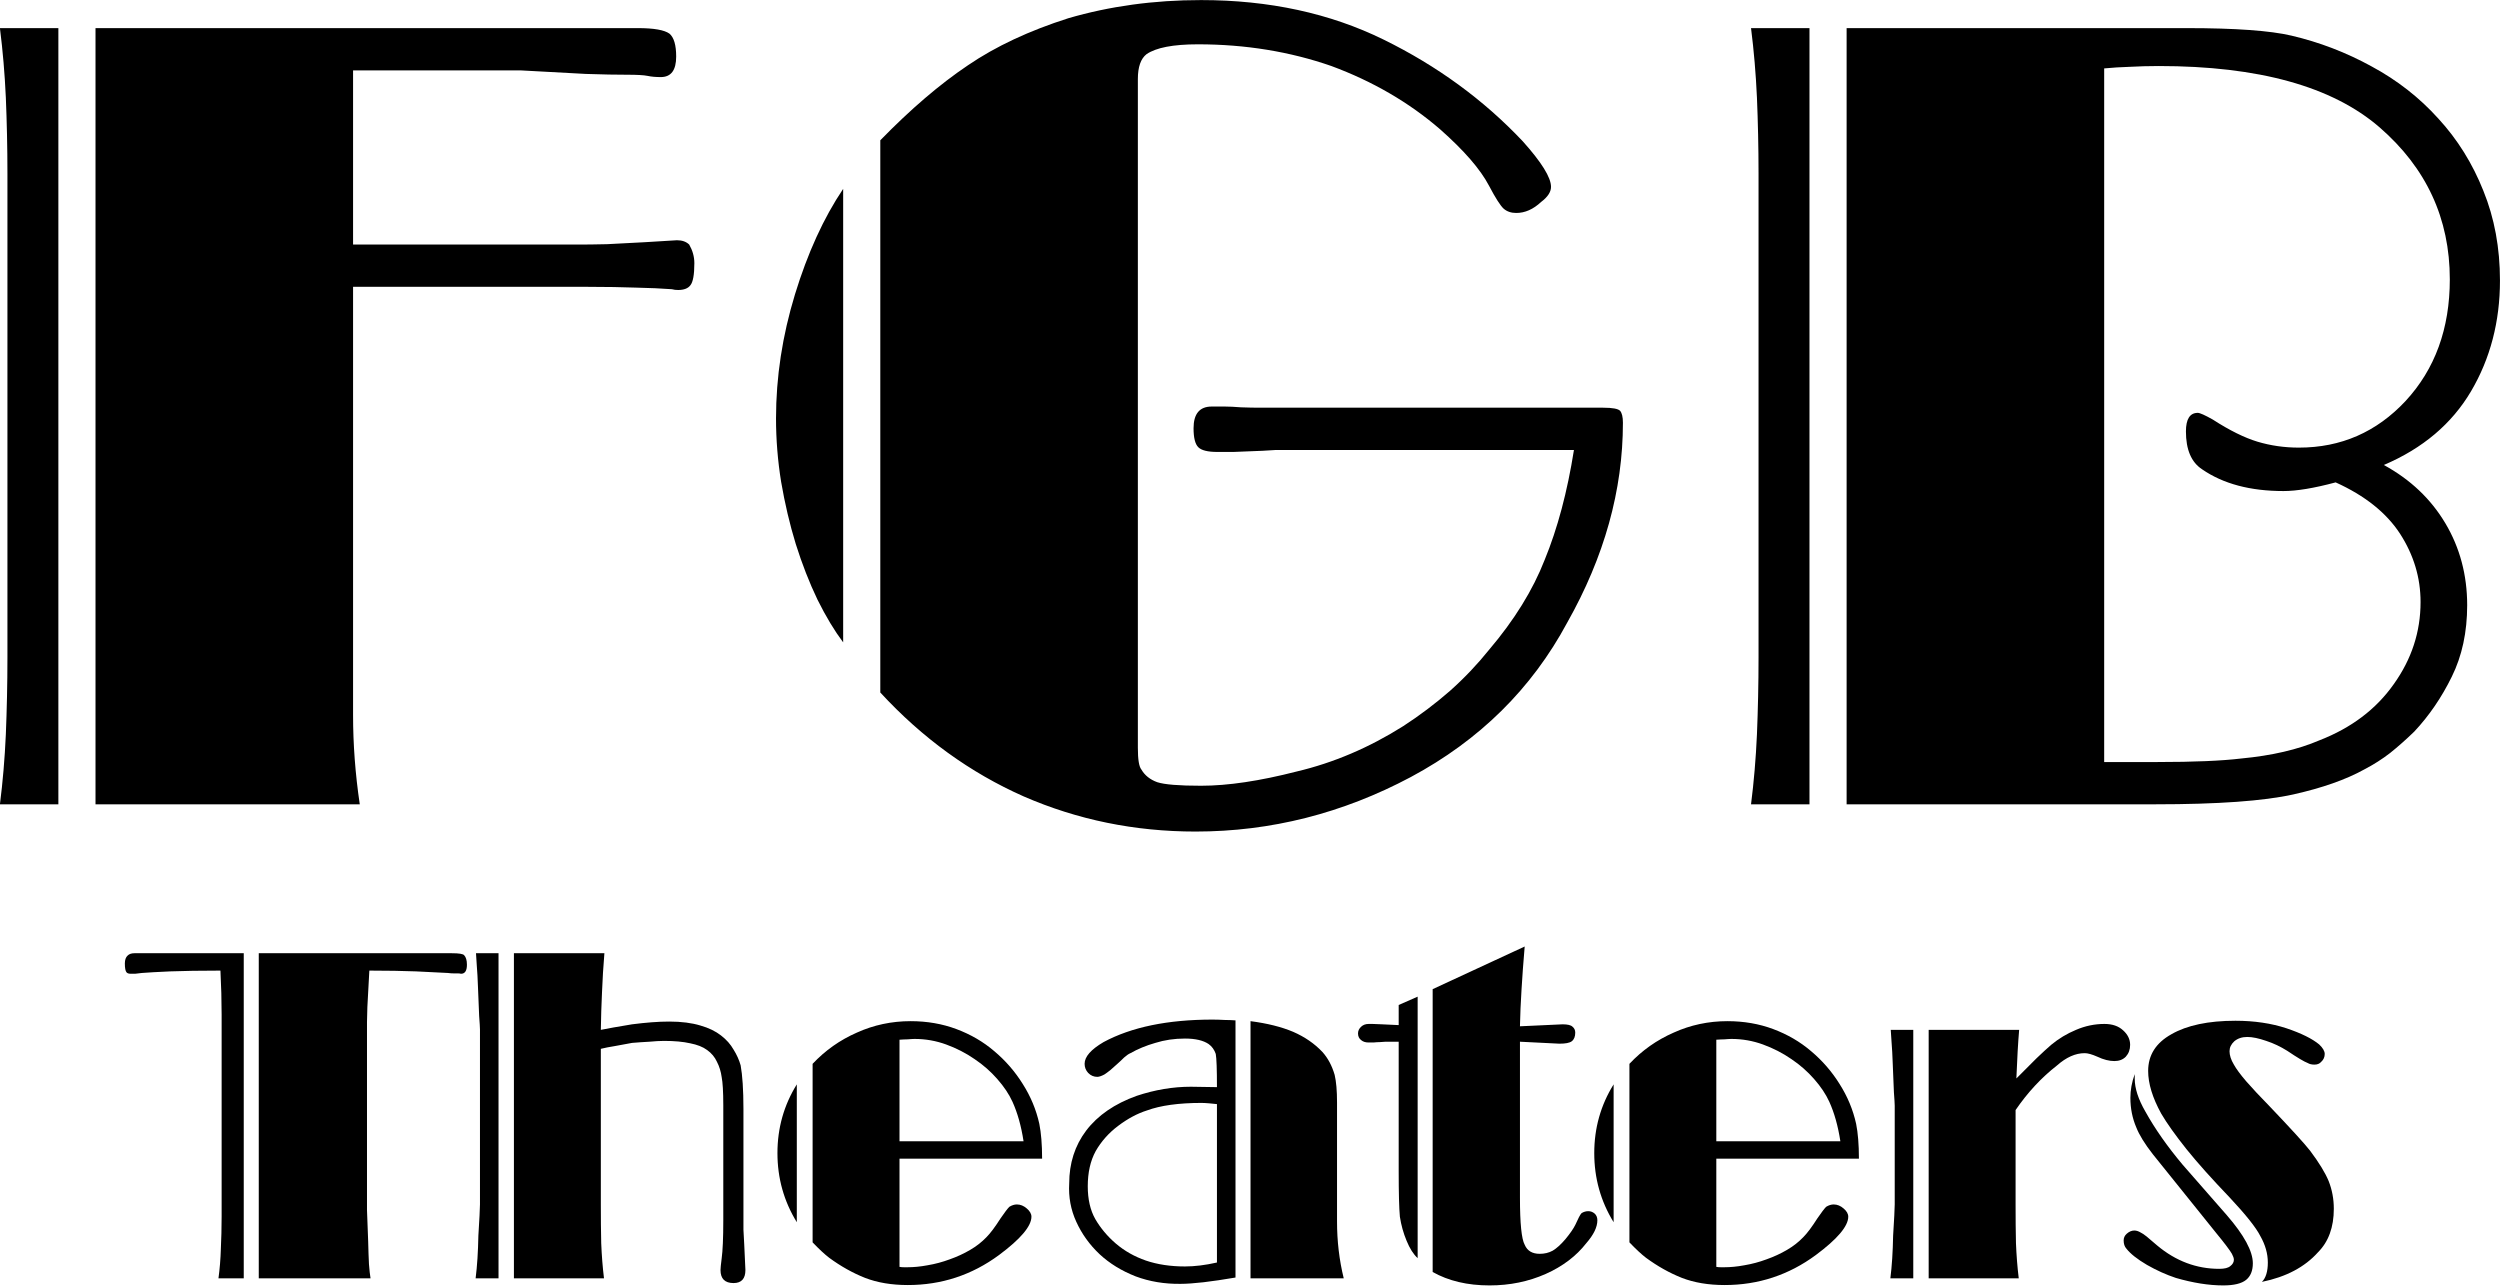
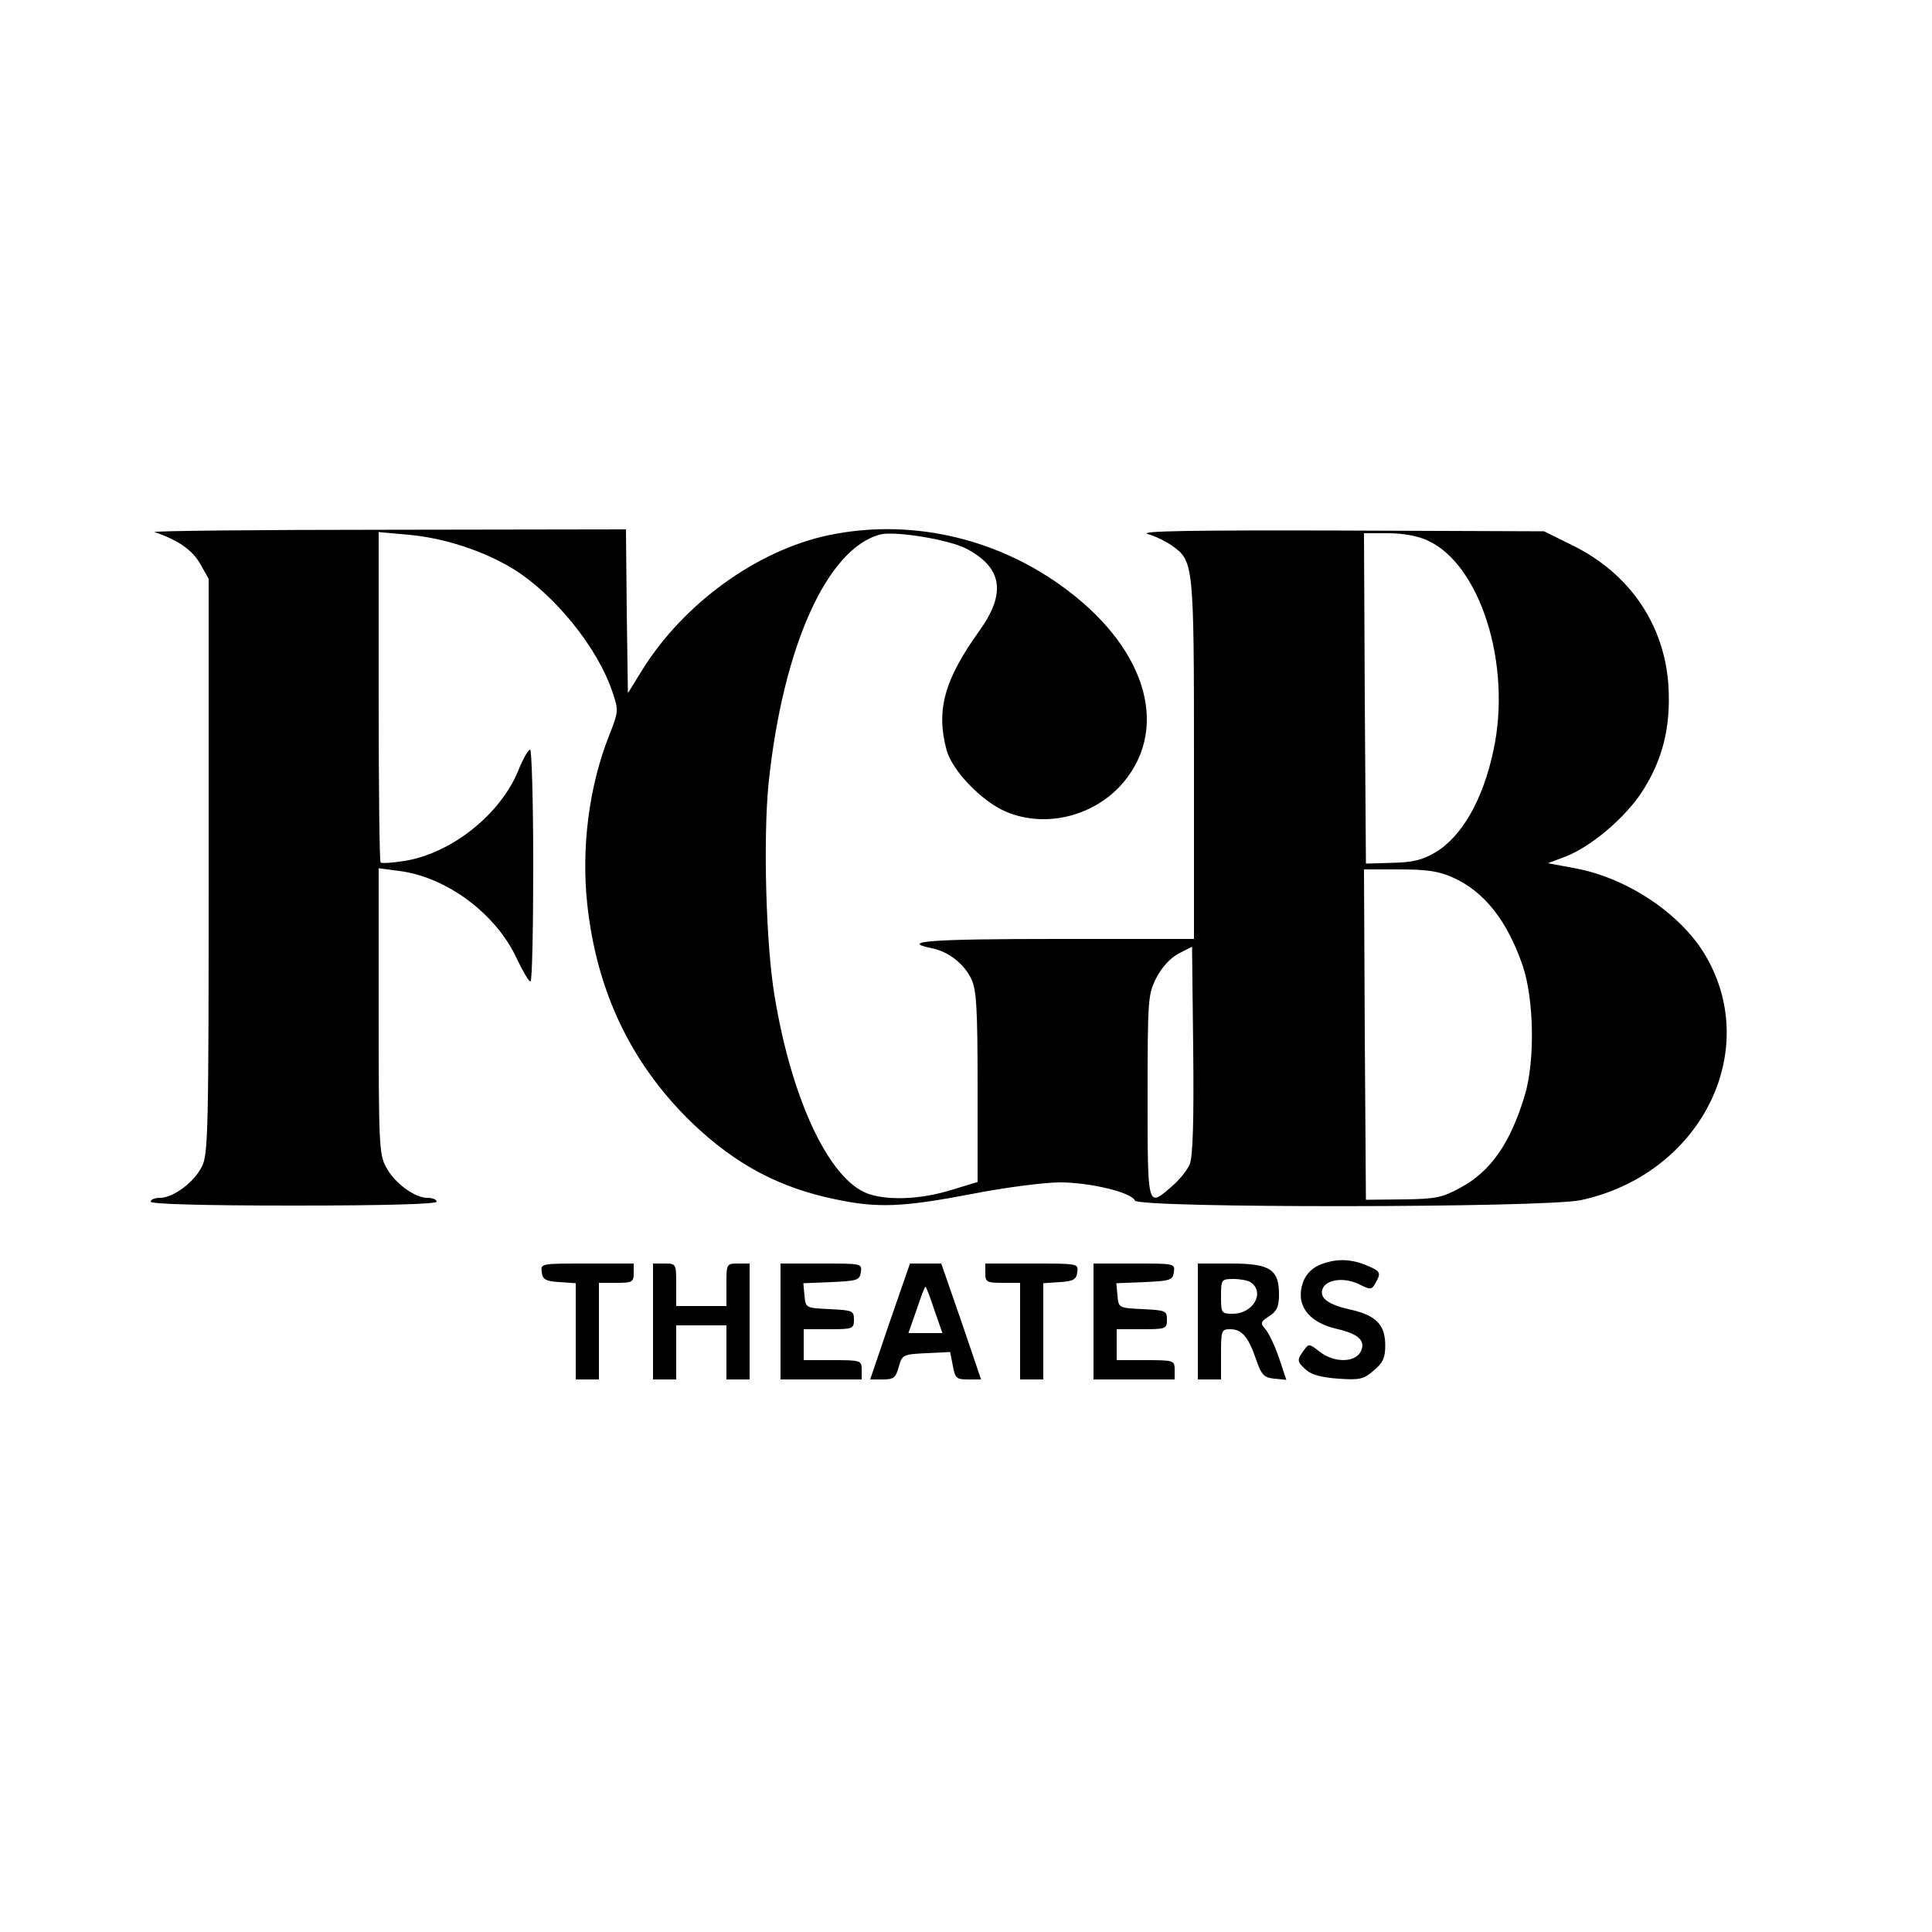
- <svg xmlns="http://www.w3.org/2000/svg" zoomAndPan="magnify" preserveAspectRatio="xMidYMid meet" version="1.0" viewBox="138.55 165.93 98.89 50.84">
-   <defs>
-     <g />
-   </defs>
-   <g fill="#000000" fill-opacity="1">
-     <g transform="translate(135.75, 197.745)">
-       <g>
-         <path d="M 6.578 -30.703 L 28.031 -30.703 C 28.664 -30.703 29.082 -30.629 29.281 -30.484 C 29.457 -30.336 29.547 -30.035 29.547 -29.578 C 29.547 -29.035 29.344 -28.766 28.938 -28.766 C 28.738 -28.766 28.566 -28.781 28.422 -28.812 C 28.273 -28.844 28 -28.859 27.594 -28.859 C 27.195 -28.859 26.656 -28.867 25.969 -28.891 L 23.391 -29.031 L 16.766 -29.031 L 16.766 -22.141 L 25.625 -22.141 C 25.969 -22.141 26.363 -22.145 26.812 -22.156 C 27.258 -22.176 27.754 -22.203 28.297 -22.234 L 29.578 -22.312 C 29.785 -22.312 29.945 -22.254 30.062 -22.141 C 30.195 -21.91 30.266 -21.664 30.266 -21.406 C 30.266 -20.945 30.211 -20.656 30.109 -20.531 C 30.016 -20.406 29.852 -20.344 29.625 -20.344 C 29.539 -20.344 29.457 -20.352 29.375 -20.375 C 28.969 -20.406 28.492 -20.426 27.953 -20.438 C 27.41 -20.457 26.781 -20.469 26.062 -20.469 L 16.766 -20.469 L 16.766 -3.531 C 16.766 -2.383 16.852 -1.207 17.031 0 L 6.578 0 Z M 5.109 -30.703 L 5.109 0 L 2.797 0 C 2.91 -0.883 2.988 -1.805 3.031 -2.766 C 3.07 -3.734 3.094 -4.75 3.094 -5.812 L 3.094 -24.938 C 3.094 -26 3.07 -27.004 3.031 -27.953 C 2.988 -28.898 2.91 -29.816 2.797 -30.703 Z M 5.109 -30.703 " />
-       </g>
-     </g>
-   </g>
-   <g fill="#000000" fill-opacity="1">
-     <g transform="translate(166.7932, 197.745)">
-       <g>
-         <path d="M 5.109 -6.406 C 4.766 -6.863 4.426 -7.426 4.094 -8.094 C 3.77 -8.77 3.484 -9.504 3.234 -10.297 C 2.992 -11.086 2.801 -11.906 2.656 -12.75 C 2.52 -13.594 2.453 -14.43 2.453 -15.266 C 2.453 -16.898 2.703 -18.535 3.203 -20.172 C 3.703 -21.805 4.336 -23.195 5.109 -24.344 Z M 6.578 -26.266 C 7.785 -27.504 8.941 -28.492 10.047 -29.234 C 11.148 -29.984 12.473 -30.602 14.016 -31.094 C 15.648 -31.57 17.398 -31.812 19.266 -31.812 C 21.961 -31.812 24.367 -31.289 26.484 -30.25 C 28.609 -29.207 30.441 -27.867 31.984 -26.234 C 32.734 -25.398 33.109 -24.797 33.109 -24.422 C 33.109 -24.223 32.977 -24.023 32.719 -23.828 C 32.406 -23.535 32.078 -23.391 31.734 -23.391 C 31.535 -23.391 31.367 -23.445 31.234 -23.562 C 31.109 -23.676 30.914 -23.977 30.656 -24.469 C 30.312 -25.125 29.664 -25.867 28.719 -26.703 C 27.488 -27.766 26.055 -28.598 24.422 -29.203 C 22.785 -29.773 21.023 -30.062 19.141 -30.062 C 18.16 -30.062 17.484 -29.93 17.109 -29.672 C 16.879 -29.492 16.766 -29.164 16.766 -28.688 L 16.766 -2.234 C 16.766 -1.773 16.812 -1.488 16.906 -1.375 C 17.039 -1.145 17.25 -0.977 17.531 -0.875 C 17.82 -0.781 18.398 -0.734 19.266 -0.734 C 20.328 -0.734 21.586 -0.922 23.047 -1.297 C 24.504 -1.641 25.91 -2.238 27.266 -3.094 C 27.922 -3.52 28.535 -3.984 29.109 -4.484 C 29.68 -4.992 30.195 -5.535 30.656 -6.109 C 31.656 -7.285 32.391 -8.473 32.859 -9.672 C 33.367 -10.91 33.754 -12.359 34.016 -14.016 L 22.234 -14.016 C 22.172 -14.016 21.992 -14.004 21.703 -13.984 C 21.422 -13.973 21.035 -13.957 20.547 -13.938 L 19.906 -13.938 C 19.531 -13.938 19.281 -14 19.156 -14.125 C 19.031 -14.25 18.969 -14.5 18.969 -14.875 C 18.969 -15.445 19.207 -15.734 19.688 -15.734 L 20.203 -15.734 C 20.379 -15.734 20.594 -15.723 20.844 -15.703 C 21.102 -15.691 21.41 -15.688 21.766 -15.688 L 35.172 -15.688 C 35.547 -15.688 35.77 -15.645 35.844 -15.562 C 35.914 -15.477 35.953 -15.32 35.953 -15.094 C 35.953 -12.426 35.219 -9.789 33.75 -7.188 C 32.344 -4.57 30.281 -2.535 27.562 -1.078 C 24.863 0.359 22.023 1.078 19.047 1.078 C 16.641 1.078 14.375 0.613 12.25 -0.312 C 10.133 -1.25 8.242 -2.617 6.578 -4.422 Z M 6.578 -26.266 " />
-       </g>
-     </g>
-   </g>
-   <g fill="#000000" fill-opacity="1">
-     <g transform="translate(205.0168, 197.745)">
-       <g>
-         <path d="M 16.766 -1.672 L 18.875 -1.672 C 20.312 -1.672 21.414 -1.719 22.188 -1.812 C 23.395 -1.926 24.426 -2.164 25.281 -2.531 C 26.539 -3.02 27.52 -3.758 28.219 -4.75 C 28.926 -5.738 29.281 -6.82 29.281 -8 C 29.281 -8.969 29.008 -9.867 28.469 -10.703 C 27.926 -11.535 27.078 -12.211 25.922 -12.734 C 25.066 -12.504 24.379 -12.391 23.859 -12.391 C 22.547 -12.391 21.473 -12.676 20.641 -13.25 C 20.211 -13.531 20 -14.031 20 -14.75 C 20 -15.238 20.156 -15.484 20.469 -15.484 C 20.551 -15.484 20.75 -15.395 21.062 -15.219 C 21.727 -14.789 22.316 -14.5 22.828 -14.344 C 23.348 -14.188 23.895 -14.109 24.469 -14.109 C 26.133 -14.109 27.539 -14.723 28.688 -15.953 C 29.852 -17.211 30.438 -18.816 30.438 -20.766 C 30.438 -23.172 29.508 -25.176 27.656 -26.781 C 25.789 -28.395 22.879 -29.203 18.922 -29.203 C 18.516 -29.203 18.133 -29.191 17.781 -29.172 C 17.426 -29.16 17.086 -29.141 16.766 -29.109 Z M 6.578 -30.703 L 20.031 -30.703 C 21.957 -30.703 23.336 -30.602 24.172 -30.406 C 25.285 -30.145 26.344 -29.738 27.344 -29.188 C 28.352 -28.645 29.234 -27.957 29.984 -27.125 C 30.742 -26.301 31.336 -25.348 31.766 -24.266 C 32.203 -23.191 32.422 -22.008 32.422 -20.719 C 32.422 -19.094 32.039 -17.633 31.281 -16.344 C 30.52 -15.051 29.367 -14.078 27.828 -13.422 C 28.879 -12.848 29.691 -12.078 30.266 -11.109 C 30.836 -10.148 31.125 -9.07 31.125 -7.875 C 31.125 -6.812 30.922 -5.867 30.516 -5.047 C 30.117 -4.234 29.625 -3.508 29.031 -2.875 C 28.707 -2.562 28.391 -2.281 28.078 -2.031 C 27.766 -1.789 27.422 -1.57 27.047 -1.375 C 26.328 -0.977 25.395 -0.648 24.25 -0.391 C 23.07 -0.129 21.254 0 18.797 0 L 6.578 0 Z M 5.109 -30.703 L 5.109 0 L 2.797 0 C 2.91 -0.883 2.988 -1.805 3.031 -2.766 C 3.07 -3.734 3.094 -4.75 3.094 -5.812 L 3.094 -24.938 C 3.094 -26 3.07 -27.004 3.031 -27.953 C 2.988 -28.898 2.91 -29.816 2.797 -30.703 Z M 5.109 -30.703 " />
-       </g>
-     </g>
-   </g>
-   <g fill="#000000" fill-opacity="1">
-     <g transform="translate(143.8477, 216.495)">
-       <g>
-         <path d="M 4.938 -12.859 L 12.578 -12.859 C 12.859 -12.859 13.02 -12.832 13.062 -12.781 C 13.133 -12.707 13.172 -12.582 13.172 -12.406 C 13.172 -12.164 13.094 -12.047 12.938 -12.047 C 12.906 -12.055 12.863 -12.062 12.812 -12.062 C 12.77 -12.062 12.711 -12.062 12.641 -12.062 C 12.578 -12.062 12.504 -12.066 12.422 -12.078 C 12.086 -12.098 11.664 -12.117 11.156 -12.141 C 10.645 -12.16 10.031 -12.172 9.312 -12.172 C 9.281 -11.555 9.254 -11.078 9.234 -10.734 C 9.223 -10.398 9.219 -10.203 9.219 -10.141 L 9.219 -2.703 L 9.266 -1.453 C 9.273 -1.109 9.285 -0.812 9.297 -0.562 C 9.316 -0.32 9.336 -0.133 9.359 0 L 4.938 0 Z M 4.344 -12.859 L 4.344 0 L 3.344 0 C 3.395 -0.375 3.426 -0.758 3.438 -1.156 C 3.457 -1.562 3.469 -1.988 3.469 -2.438 L 3.469 -10.438 C 3.469 -10.988 3.453 -11.566 3.422 -12.172 C 2.617 -12.172 1.957 -12.16 1.438 -12.141 C 0.926 -12.117 0.551 -12.098 0.312 -12.078 C 0.207 -12.066 0.117 -12.055 0.047 -12.047 C -0.016 -12.047 -0.07 -12.047 -0.125 -12.047 C -0.207 -12.047 -0.266 -12.066 -0.297 -12.109 C -0.336 -12.16 -0.359 -12.273 -0.359 -12.453 C -0.359 -12.598 -0.32 -12.703 -0.25 -12.766 C -0.188 -12.828 -0.098 -12.859 0.016 -12.859 Z M 4.344 -12.859 " />
-       </g>
-     </g>
-   </g>
-   <g fill="#000000" fill-opacity="1">
-     <g transform="translate(156.5196, 216.495)">
-       <g>
-         <path d="M 2.359 0 L 2.359 -12.859 L 5.938 -12.859 C 5.895 -12.336 5.863 -11.828 5.844 -11.328 C 5.82 -10.828 5.805 -10.328 5.797 -9.828 C 6.047 -9.879 6.457 -9.953 7.031 -10.047 C 7.582 -10.117 8.07 -10.156 8.5 -10.156 C 8.988 -10.156 9.398 -10.102 9.734 -10 C 10.066 -9.906 10.336 -9.773 10.547 -9.609 C 10.766 -9.441 10.93 -9.254 11.047 -9.047 C 11.172 -8.848 11.266 -8.641 11.328 -8.422 C 11.398 -8.035 11.438 -7.461 11.438 -6.703 L 11.438 -2.328 C 11.438 -2.223 11.438 -2.086 11.438 -1.922 C 11.445 -1.766 11.457 -1.57 11.469 -1.344 C 11.5 -0.695 11.516 -0.359 11.516 -0.328 C 11.516 0.016 11.359 0.188 11.047 0.188 C 10.703 0.188 10.531 0.016 10.531 -0.328 C 10.531 -0.398 10.547 -0.555 10.578 -0.797 C 10.617 -1.086 10.641 -1.586 10.641 -2.297 L 10.641 -6.844 C 10.641 -7.383 10.617 -7.754 10.578 -7.953 C 10.547 -8.18 10.484 -8.383 10.391 -8.562 C 10.305 -8.75 10.176 -8.906 10 -9.031 C 9.832 -9.156 9.609 -9.242 9.328 -9.297 C 9.055 -9.359 8.711 -9.391 8.297 -9.391 C 8.129 -9.391 7.938 -9.379 7.719 -9.359 C 7.5 -9.348 7.27 -9.332 7.031 -9.312 C 6.789 -9.27 6.566 -9.227 6.359 -9.188 C 6.148 -9.156 5.961 -9.117 5.797 -9.078 L 5.797 -2.922 C 5.797 -2.379 5.801 -1.867 5.812 -1.391 C 5.832 -0.91 5.867 -0.445 5.922 0 Z M 1.75 0 L 0.844 0 C 0.906 -0.488 0.941 -1.051 0.953 -1.688 C 0.992 -2.332 1.016 -2.742 1.016 -2.922 L 1.016 -9.844 C 1.016 -9.926 1.004 -10.102 0.984 -10.375 C 0.973 -10.645 0.957 -11.02 0.938 -11.5 C 0.926 -11.852 0.91 -12.141 0.891 -12.359 C 0.879 -12.586 0.867 -12.754 0.859 -12.859 L 1.75 -12.859 Z M 1.75 0 " />
-       </g>
-     </g>
-   </g>
-   <g fill="#000000" fill-opacity="1">
-     <g transform="translate(168.8496, 216.495)">
-       <g>
-         <path d="M 1.219 -2.219 C 0.707 -3.051 0.453 -3.961 0.453 -4.953 C 0.453 -5.941 0.707 -6.848 1.219 -7.672 Z M 5.281 -5.422 L 10.188 -5.422 C 10.094 -6.035 9.945 -6.555 9.75 -6.984 C 9.613 -7.285 9.414 -7.582 9.156 -7.875 C 8.895 -8.176 8.594 -8.441 8.25 -8.672 C 7.906 -8.91 7.531 -9.102 7.125 -9.25 C 6.727 -9.395 6.312 -9.469 5.875 -9.469 C 5.801 -9.469 5.711 -9.461 5.609 -9.453 C 5.516 -9.453 5.406 -9.445 5.281 -9.438 Z M 1.844 -8.484 C 2.344 -9.016 2.926 -9.426 3.594 -9.719 C 4.258 -10.02 4.969 -10.172 5.719 -10.172 C 6.375 -10.172 6.977 -10.066 7.531 -9.859 C 8.094 -9.648 8.594 -9.359 9.031 -8.984 C 9.477 -8.609 9.852 -8.176 10.156 -7.688 C 10.469 -7.195 10.688 -6.672 10.812 -6.109 C 10.883 -5.754 10.922 -5.297 10.922 -4.734 L 5.281 -4.734 L 5.281 -0.453 C 5.344 -0.441 5.398 -0.438 5.453 -0.438 C 5.516 -0.438 5.566 -0.438 5.609 -0.438 C 5.836 -0.438 6.098 -0.461 6.391 -0.516 C 6.691 -0.566 6.984 -0.645 7.266 -0.75 C 7.555 -0.852 7.828 -0.977 8.078 -1.125 C 8.328 -1.27 8.539 -1.438 8.719 -1.625 C 8.875 -1.781 9.062 -2.031 9.281 -2.375 C 9.438 -2.602 9.551 -2.754 9.625 -2.828 C 9.727 -2.891 9.828 -2.922 9.922 -2.922 C 10.066 -2.922 10.195 -2.867 10.312 -2.766 C 10.438 -2.66 10.5 -2.551 10.5 -2.438 C 10.5 -2.062 10.07 -1.555 9.219 -0.922 C 8.145 -0.129 6.941 0.266 5.609 0.266 C 4.973 0.266 4.41 0.172 3.922 -0.016 C 3.43 -0.211 2.957 -0.477 2.5 -0.812 C 2.312 -0.957 2.094 -1.16 1.844 -1.422 Z M 1.844 -8.484 " />
-       </g>
-     </g>
-   </g>
-   <g fill="#000000" fill-opacity="1">
-     <g transform="translate(180.1716, 216.495)">
-       <g>
-         <path d="M 7.844 0 L 7.844 -10.172 C 8.508 -10.086 9.07 -9.945 9.531 -9.75 C 9.988 -9.551 10.375 -9.285 10.688 -8.953 C 10.906 -8.711 11.066 -8.41 11.172 -8.047 C 11.234 -7.785 11.266 -7.422 11.266 -6.953 L 11.266 -2.25 C 11.266 -1.477 11.352 -0.727 11.531 0 Z M 6.516 -6.891 C 6.41 -6.898 6.305 -6.91 6.203 -6.922 C 6.098 -6.93 6 -6.938 5.906 -6.938 C 5 -6.938 4.281 -6.836 3.75 -6.641 C 3.375 -6.523 2.992 -6.32 2.609 -6.031 C 2.234 -5.75 1.938 -5.414 1.719 -5.031 C 1.508 -4.645 1.406 -4.18 1.406 -3.641 C 1.406 -3.129 1.504 -2.695 1.703 -2.344 C 1.91 -1.988 2.18 -1.664 2.516 -1.375 C 2.859 -1.082 3.254 -0.859 3.703 -0.703 C 4.16 -0.547 4.676 -0.469 5.25 -0.469 C 5.633 -0.469 6.055 -0.52 6.516 -0.625 Z M 7.25 -0.031 C 6.77 0.051 6.348 0.113 5.984 0.156 C 5.629 0.195 5.328 0.219 5.078 0.219 C 4.441 0.227 3.848 0.129 3.297 -0.078 C 2.742 -0.297 2.27 -0.586 1.875 -0.953 C 1.477 -1.328 1.172 -1.754 0.953 -2.234 C 0.734 -2.711 0.641 -3.219 0.672 -3.75 C 0.672 -4.551 0.895 -5.25 1.344 -5.844 C 1.801 -6.445 2.469 -6.906 3.344 -7.219 C 4.062 -7.457 4.773 -7.578 5.484 -7.578 L 6.516 -7.562 C 6.516 -8.27 6.5 -8.707 6.469 -8.875 C 6.414 -9.039 6.32 -9.172 6.188 -9.266 C 5.977 -9.41 5.664 -9.484 5.25 -9.484 C 4.832 -9.484 4.441 -9.426 4.078 -9.312 C 3.711 -9.207 3.383 -9.07 3.094 -8.906 C 3.02 -8.875 2.938 -8.816 2.844 -8.734 C 2.758 -8.648 2.672 -8.566 2.578 -8.484 C 2.484 -8.398 2.391 -8.316 2.297 -8.234 C 2.203 -8.16 2.125 -8.102 2.062 -8.062 C 1.945 -8 1.852 -7.969 1.781 -7.969 C 1.645 -7.969 1.523 -8.02 1.422 -8.125 C 1.328 -8.227 1.281 -8.348 1.281 -8.484 C 1.281 -8.766 1.531 -9.051 2.031 -9.344 C 3.133 -9.938 4.57 -10.234 6.344 -10.234 C 6.508 -10.234 6.672 -10.227 6.828 -10.219 C 6.984 -10.219 7.125 -10.211 7.25 -10.203 Z M 7.25 -0.031 " />
-       </g>
-     </g>
-   </g>
-   <g fill="#000000" fill-opacity="1">
-     <g transform="translate(192.5015, 216.495)">
-       <g>
-         <path d="M 1.375 -10.016 L 1.375 -10.812 L 2.125 -11.141 L 2.125 -0.797 C 1.957 -0.953 1.812 -1.18 1.688 -1.484 C 1.562 -1.785 1.473 -2.102 1.422 -2.438 C 1.391 -2.77 1.375 -3.375 1.375 -4.25 L 1.375 -9.359 L 0.859 -9.359 C 0.805 -9.359 0.734 -9.352 0.641 -9.344 C 0.555 -9.344 0.469 -9.336 0.375 -9.328 L 0.188 -9.328 C 0.062 -9.328 -0.035 -9.359 -0.109 -9.422 C -0.191 -9.484 -0.234 -9.57 -0.234 -9.688 C -0.234 -9.789 -0.191 -9.879 -0.109 -9.953 C -0.035 -10.023 0.062 -10.062 0.188 -10.062 L 0.344 -10.062 L 0.719 -10.047 Z M 2.719 -11.438 L 6.359 -13.125 C 6.305 -12.508 6.266 -11.941 6.234 -11.422 C 6.203 -10.91 6.18 -10.426 6.172 -9.969 L 7.859 -10.047 C 8.055 -10.047 8.188 -10.016 8.25 -9.953 C 8.32 -9.898 8.359 -9.82 8.359 -9.719 C 8.359 -9.562 8.312 -9.445 8.219 -9.375 C 8.133 -9.312 7.973 -9.281 7.734 -9.281 L 6.172 -9.359 L 6.172 -3.188 C 6.172 -2.176 6.234 -1.555 6.359 -1.328 C 6.461 -1.086 6.66 -0.969 6.953 -0.969 C 7.141 -0.969 7.312 -1.008 7.469 -1.094 C 7.625 -1.188 7.789 -1.336 7.969 -1.547 C 8.156 -1.773 8.285 -1.961 8.359 -2.109 C 8.473 -2.367 8.555 -2.523 8.609 -2.578 C 8.691 -2.629 8.781 -2.656 8.875 -2.656 C 8.969 -2.656 9.051 -2.625 9.125 -2.562 C 9.195 -2.5 9.234 -2.41 9.234 -2.297 C 9.234 -2.023 9.086 -1.723 8.797 -1.391 C 8.398 -0.879 7.863 -0.473 7.188 -0.172 C 6.508 0.129 5.77 0.281 4.969 0.281 C 4.094 0.281 3.344 0.102 2.719 -0.25 Z M 2.719 -11.438 " />
-       </g>
-     </g>
-   </g>
-   <g fill="#000000" fill-opacity="1">
-     <g transform="translate(201.1595, 216.495)">
-       <g>
-         <path d="M 1.219 -2.219 C 0.707 -3.051 0.453 -3.961 0.453 -4.953 C 0.453 -5.941 0.707 -6.848 1.219 -7.672 Z M 5.281 -5.422 L 10.188 -5.422 C 10.094 -6.035 9.945 -6.555 9.75 -6.984 C 9.613 -7.285 9.414 -7.582 9.156 -7.875 C 8.895 -8.176 8.594 -8.441 8.25 -8.672 C 7.906 -8.91 7.531 -9.102 7.125 -9.25 C 6.727 -9.395 6.312 -9.469 5.875 -9.469 C 5.801 -9.469 5.711 -9.461 5.609 -9.453 C 5.516 -9.453 5.406 -9.445 5.281 -9.438 Z M 1.844 -8.484 C 2.344 -9.016 2.926 -9.426 3.594 -9.719 C 4.258 -10.02 4.969 -10.172 5.719 -10.172 C 6.375 -10.172 6.977 -10.066 7.531 -9.859 C 8.094 -9.648 8.594 -9.359 9.031 -8.984 C 9.477 -8.609 9.852 -8.176 10.156 -7.688 C 10.469 -7.195 10.688 -6.672 10.812 -6.109 C 10.883 -5.754 10.922 -5.297 10.922 -4.734 L 5.281 -4.734 L 5.281 -0.453 C 5.344 -0.441 5.398 -0.438 5.453 -0.438 C 5.516 -0.438 5.566 -0.438 5.609 -0.438 C 5.836 -0.438 6.098 -0.461 6.391 -0.516 C 6.691 -0.566 6.984 -0.645 7.266 -0.75 C 7.555 -0.852 7.828 -0.977 8.078 -1.125 C 8.328 -1.27 8.539 -1.438 8.719 -1.625 C 8.875 -1.781 9.062 -2.031 9.281 -2.375 C 9.438 -2.602 9.551 -2.754 9.625 -2.828 C 9.727 -2.891 9.828 -2.922 9.922 -2.922 C 10.066 -2.922 10.195 -2.867 10.312 -2.766 C 10.438 -2.66 10.5 -2.551 10.5 -2.438 C 10.5 -2.062 10.07 -1.555 9.219 -0.922 C 8.145 -0.129 6.941 0.266 5.609 0.266 C 4.973 0.266 4.41 0.172 3.922 -0.016 C 3.43 -0.211 2.957 -0.477 2.5 -0.812 C 2.312 -0.957 2.094 -1.16 1.844 -1.422 Z M 1.844 -8.484 " />
-       </g>
-     </g>
-   </g>
-   <g fill="#000000" fill-opacity="1">
-     <g transform="translate(212.4815, 216.495)">
-       <g>
-         <path d="M 1.75 0 L 0.844 0 C 0.906 -0.488 0.941 -1.051 0.953 -1.688 C 0.992 -2.332 1.016 -2.742 1.016 -2.922 L 1.016 -6.828 C 1.016 -6.91 1.004 -7.086 0.984 -7.359 C 0.973 -7.641 0.957 -8.016 0.938 -8.484 C 0.926 -8.828 0.91 -9.113 0.891 -9.344 C 0.879 -9.57 0.867 -9.734 0.859 -9.828 L 1.75 -9.828 Z M 2.359 0 L 2.359 -9.828 L 5.938 -9.828 C 5.895 -9.328 5.859 -8.688 5.828 -7.906 C 6.141 -8.219 6.406 -8.484 6.625 -8.703 C 6.852 -8.922 7.047 -9.098 7.203 -9.234 C 7.504 -9.484 7.832 -9.68 8.188 -9.828 C 8.551 -9.984 8.926 -10.062 9.312 -10.062 C 9.625 -10.062 9.867 -9.977 10.047 -9.812 C 10.234 -9.645 10.328 -9.453 10.328 -9.234 C 10.328 -9.047 10.27 -8.891 10.156 -8.766 C 10.039 -8.648 9.891 -8.594 9.703 -8.594 C 9.504 -8.594 9.281 -8.648 9.031 -8.766 C 8.82 -8.859 8.656 -8.906 8.531 -8.906 C 8.164 -8.906 7.801 -8.742 7.438 -8.422 C 6.82 -7.941 6.273 -7.352 5.797 -6.656 L 5.797 -2.922 C 5.797 -2.379 5.801 -1.867 5.812 -1.391 C 5.832 -0.91 5.867 -0.445 5.922 0 Z M 2.359 0 " />
-       </g>
-     </g>
-   </g>
-   <g fill="#000000" fill-opacity="1">
-     <g transform="translate(222.1474, 216.495)">
-       <g>
-         <path d="M 0.844 -7.891 C 0.844 -7.516 0.984 -7.082 1.266 -6.594 C 1.648 -5.906 2.141 -5.207 2.734 -4.5 L 4.484 -2.5 C 5.172 -1.707 5.516 -1.07 5.516 -0.594 C 5.516 -0.301 5.426 -0.082 5.25 0.062 C 5.07 0.207 4.77 0.281 4.344 0.281 C 3.77 0.281 3.145 0.18 2.469 -0.016 C 2.094 -0.141 1.711 -0.312 1.328 -0.531 C 0.941 -0.758 0.672 -0.973 0.516 -1.172 C 0.441 -1.254 0.406 -1.363 0.406 -1.5 C 0.406 -1.602 0.445 -1.691 0.531 -1.766 C 0.625 -1.848 0.723 -1.891 0.828 -1.891 C 0.91 -1.891 0.992 -1.863 1.078 -1.812 C 1.129 -1.789 1.207 -1.738 1.312 -1.656 C 1.414 -1.57 1.555 -1.453 1.734 -1.297 C 2.473 -0.68 3.289 -0.375 4.188 -0.375 C 4.395 -0.375 4.539 -0.41 4.625 -0.484 C 4.719 -0.555 4.766 -0.641 4.766 -0.734 C 4.766 -0.797 4.738 -0.875 4.688 -0.969 C 4.613 -1.102 4.406 -1.379 4.062 -1.797 L 1.562 -4.906 C 1.238 -5.32 1.02 -5.676 0.906 -5.969 C 0.75 -6.332 0.672 -6.723 0.672 -7.141 C 0.672 -7.441 0.727 -7.754 0.844 -8.078 Z M 5.875 0.141 C 6.031 -0.016 6.109 -0.27 6.109 -0.625 C 6.109 -0.977 6.008 -1.328 5.812 -1.672 C 5.645 -2.004 5.238 -2.516 4.594 -3.203 C 3.906 -3.922 3.336 -4.555 2.891 -5.109 C 2.453 -5.66 2.117 -6.129 1.891 -6.516 C 1.547 -7.141 1.375 -7.703 1.375 -8.203 C 1.375 -8.828 1.68 -9.312 2.297 -9.656 C 2.91 -10.008 3.754 -10.188 4.828 -10.188 C 5.578 -10.188 6.25 -10.086 6.844 -9.891 C 7.438 -9.691 7.867 -9.477 8.141 -9.25 C 8.285 -9.113 8.359 -8.988 8.359 -8.875 C 8.359 -8.75 8.312 -8.645 8.219 -8.562 C 8.156 -8.488 8.066 -8.453 7.953 -8.453 C 7.848 -8.453 7.758 -8.473 7.688 -8.516 C 7.551 -8.566 7.281 -8.727 6.875 -9 C 6.613 -9.164 6.336 -9.297 6.047 -9.391 C 5.754 -9.492 5.504 -9.547 5.297 -9.547 C 5.086 -9.547 4.914 -9.488 4.781 -9.375 C 4.656 -9.258 4.594 -9.129 4.594 -8.984 C 4.594 -8.828 4.648 -8.648 4.766 -8.453 C 4.859 -8.285 5.02 -8.066 5.25 -7.797 C 5.488 -7.523 5.789 -7.203 6.156 -6.828 C 7.02 -5.922 7.562 -5.328 7.781 -5.047 C 8.133 -4.578 8.379 -4.176 8.516 -3.844 C 8.648 -3.508 8.719 -3.145 8.719 -2.75 C 8.719 -2.02 8.508 -1.445 8.094 -1.031 C 7.57 -0.445 6.832 -0.055 5.875 0.141 Z M 5.875 0.141 " />
-       </g>
-     </g>
+ <svg xmlns="http://www.w3.org/2000/svg" version="1.0" width="500pt" height="500pt" viewBox="0 0 500 500" preserveAspectRatio="xMidYMid meet">
+   <g transform="translate(0,500) scale(0.1,-0.1)" fill="#000000" stroke="none">
+     <path d="M400 3623 c62 -21 98 -47 118 -82 l22 -39 0 -743 c0 -688 -1 -747 -18 -779 -20 -40 -74 -80 -108 -80 -13 0 -24 -4 -24 -10 0 -6 130 -10 370 -10 240 0 370 4 370 10 0 6 -11 10 -24 10 -33 0 -86 39 -107 80 -18 32 -19 64 -19 404 l0 369 53 -7 c122 -15 251 -111 304 -226 16 -33 31 -60 36 -60 4 0 7 135 7 300 0 165 -4 300 -8 300 -5 0 -19 -25 -31 -55 -47 -114 -174 -214 -294 -233 -31 -5 -59 -7 -62 -4 -3 3 -5 196 -5 430 l0 425 78 -7 c90 -8 192 -41 268 -87 108 -66 221 -205 259 -320 16 -47 16 -50 -8 -111 -53 -133 -73 -292 -57 -440 25 -227 115 -413 271 -564 113 -108 226 -168 372 -198 109 -23 174 -20 352 14 86 17 189 30 228 30 78 0 186 -26 194 -47 8 -20 1059 -19 1154 1 307 66 469 381 324 631 -63 109 -203 203 -339 228 l-70 13 45 17 c66 25 155 101 198 167 54 83 75 168 69 274 -10 159 -100 291 -247 364 l-75 37 -530 2 c-372 1 -521 -1 -496 -9 19 -5 47 -19 63 -30 56 -40 57 -45 57 -553 l0 -465 -355 0 c-323 0 -410 -6 -324 -24 43 -8 84 -40 103 -80 13 -28 16 -74 16 -280 l0 -245 -66 -20 c-85 -27 -179 -29 -228 -6 -96 46 -188 246 -231 505 -23 134 -30 410 -16 552 37 355 152 610 290 645 38 9 174 -13 220 -36 95 -49 106 -115 36 -213 -92 -128 -113 -207 -85 -310 15 -53 90 -131 152 -158 104 -45 233 -12 307 77 120 146 53 354 -165 509 -175 125 -394 172 -599 129 -186 -39 -376 -177 -483 -349 l-37 -60 -3 212 -2 212 -618 -1 c-339 0 -610 -3 -602 -6z m3295 -22 c136 -62 218 -321 170 -543 -27 -128 -82 -224 -152 -265 -33 -19 -58 -25 -111 -26 l-67 -2 -3 428 -2 427 62 0 c39 0 78 -7 103 -19z m65 -872 c81 -36 141 -112 181 -229 29 -86 32 -246 5 -335 -37 -123 -88 -197 -167 -239 -46 -25 -62 -29 -148 -30 l-96 -1 -3 428 -2 427 92 0 c72 0 103 -5 138 -21z m-681 -742 c-6 -15 -27 -41 -46 -57 -64 -56 -63 -59 -63 233 0 253 1 264 23 307 14 27 35 50 57 62 l35 18 3 -267 c2 -184 -1 -277 -9 -296z" />
+     <path d="M3414 1726 c-20 -9 -35 -25 -42 -45 -20 -57 13 -103 87 -120 57 -13 77 -31 62 -60 -16 -28 -69 -28 -106 1 -27 21 -28 21 -41 3 -18 -25 -18 -29 7 -51 14 -12 40 -19 83 -22 55 -4 66 -1 91 21 24 20 30 33 30 65 0 54 -24 78 -91 93 -58 13 -80 30 -71 54 10 24 55 30 93 12 32 -16 34 -15 44 3 15 27 13 30 -25 46 -42 17 -80 17 -121 0z" />
+     <path d="M1402 1708 c2 -19 10 -24 46 -26 l42 -3 0 -125 0 -124 30 0 30 0 0 125 0 125 45 0 c41 0 45 2 45 25 l0 25 -121 0 c-119 0 -120 0 -117 -22z" />
+     <path d="M1690 1580 l0 -150 30 0 30 0 0 70 0 70 65 0 65 0 0 -70 0 -70 30 0 30 0 0 150 0 150 -30 0 c-30 0 -30 -1 -30 -55 l0 -55 -65 0 -65 0 0 55 c0 54 0 55 -30 55 l-30 0 0 -150z" />
+     <path d="M2020 1580 l0 -150 105 0 105 0 0 25 c0 24 -2 25 -75 25 l-75 0 0 40 0 40 65 0 c62 0 65 1 65 25 0 23 -4 24 -62 27 -63 3 -63 3 -66 35 l-3 32 73 3 c67 3 73 5 76 26 3 22 2 22 -102 22 l-106 0 0 -150z" />
+     <path d="M2303 1580 l-51 -150 32 0 c29 0 34 4 42 33 9 31 11 32 71 35 l62 3 7 -36 c6 -32 9 -35 40 -35 l33 0 -51 150 -52 150 -40 0 -41 0 -52 -150z m115 30 l21 -60 -44 0 -44 0 21 60 c11 33 21 60 23 60 2 0 12 -27 23 -60z" />
+     <path d="M2550 1705 c0 -23 4 -25 45 -25 l45 0 0 -125 0 -125 30 0 30 0 0 124 0 125 43 3 c35 2 43 7 45 26 3 22 2 22 -117 22 l-121 0 0 -25z" />
+     <path d="M2830 1580 l0 -150 105 0 105 0 0 25 c0 24 -2 25 -75 25 l-75 0 0 40 0 40 65 0 c62 0 65 1 65 25 0 23 -4 24 -62 27 -63 3 -63 3 -66 35 l-3 32 73 3 c67 3 73 5 76 26 3 22 2 22 -102 22 l-106 0 0 -150z" />
+     <path d="M3100 1580 l0 -150 30 0 30 0 0 65 c0 62 1 65 24 65 30 0 47 -20 67 -79 14 -40 20 -46 47 -49 l31 -3 -19 57 c-11 32 -27 65 -35 74 -14 16 -13 19 10 34 20 13 25 25 25 56 0 65 -23 80 -125 80 l-85 0 0 -150z m136 102 c39 -26 8 -82 -46 -82 -29 0 -30 2 -30 45 0 44 1 45 33 45 17 0 37 -4 43 -8z" />
  </g>
</svg>
